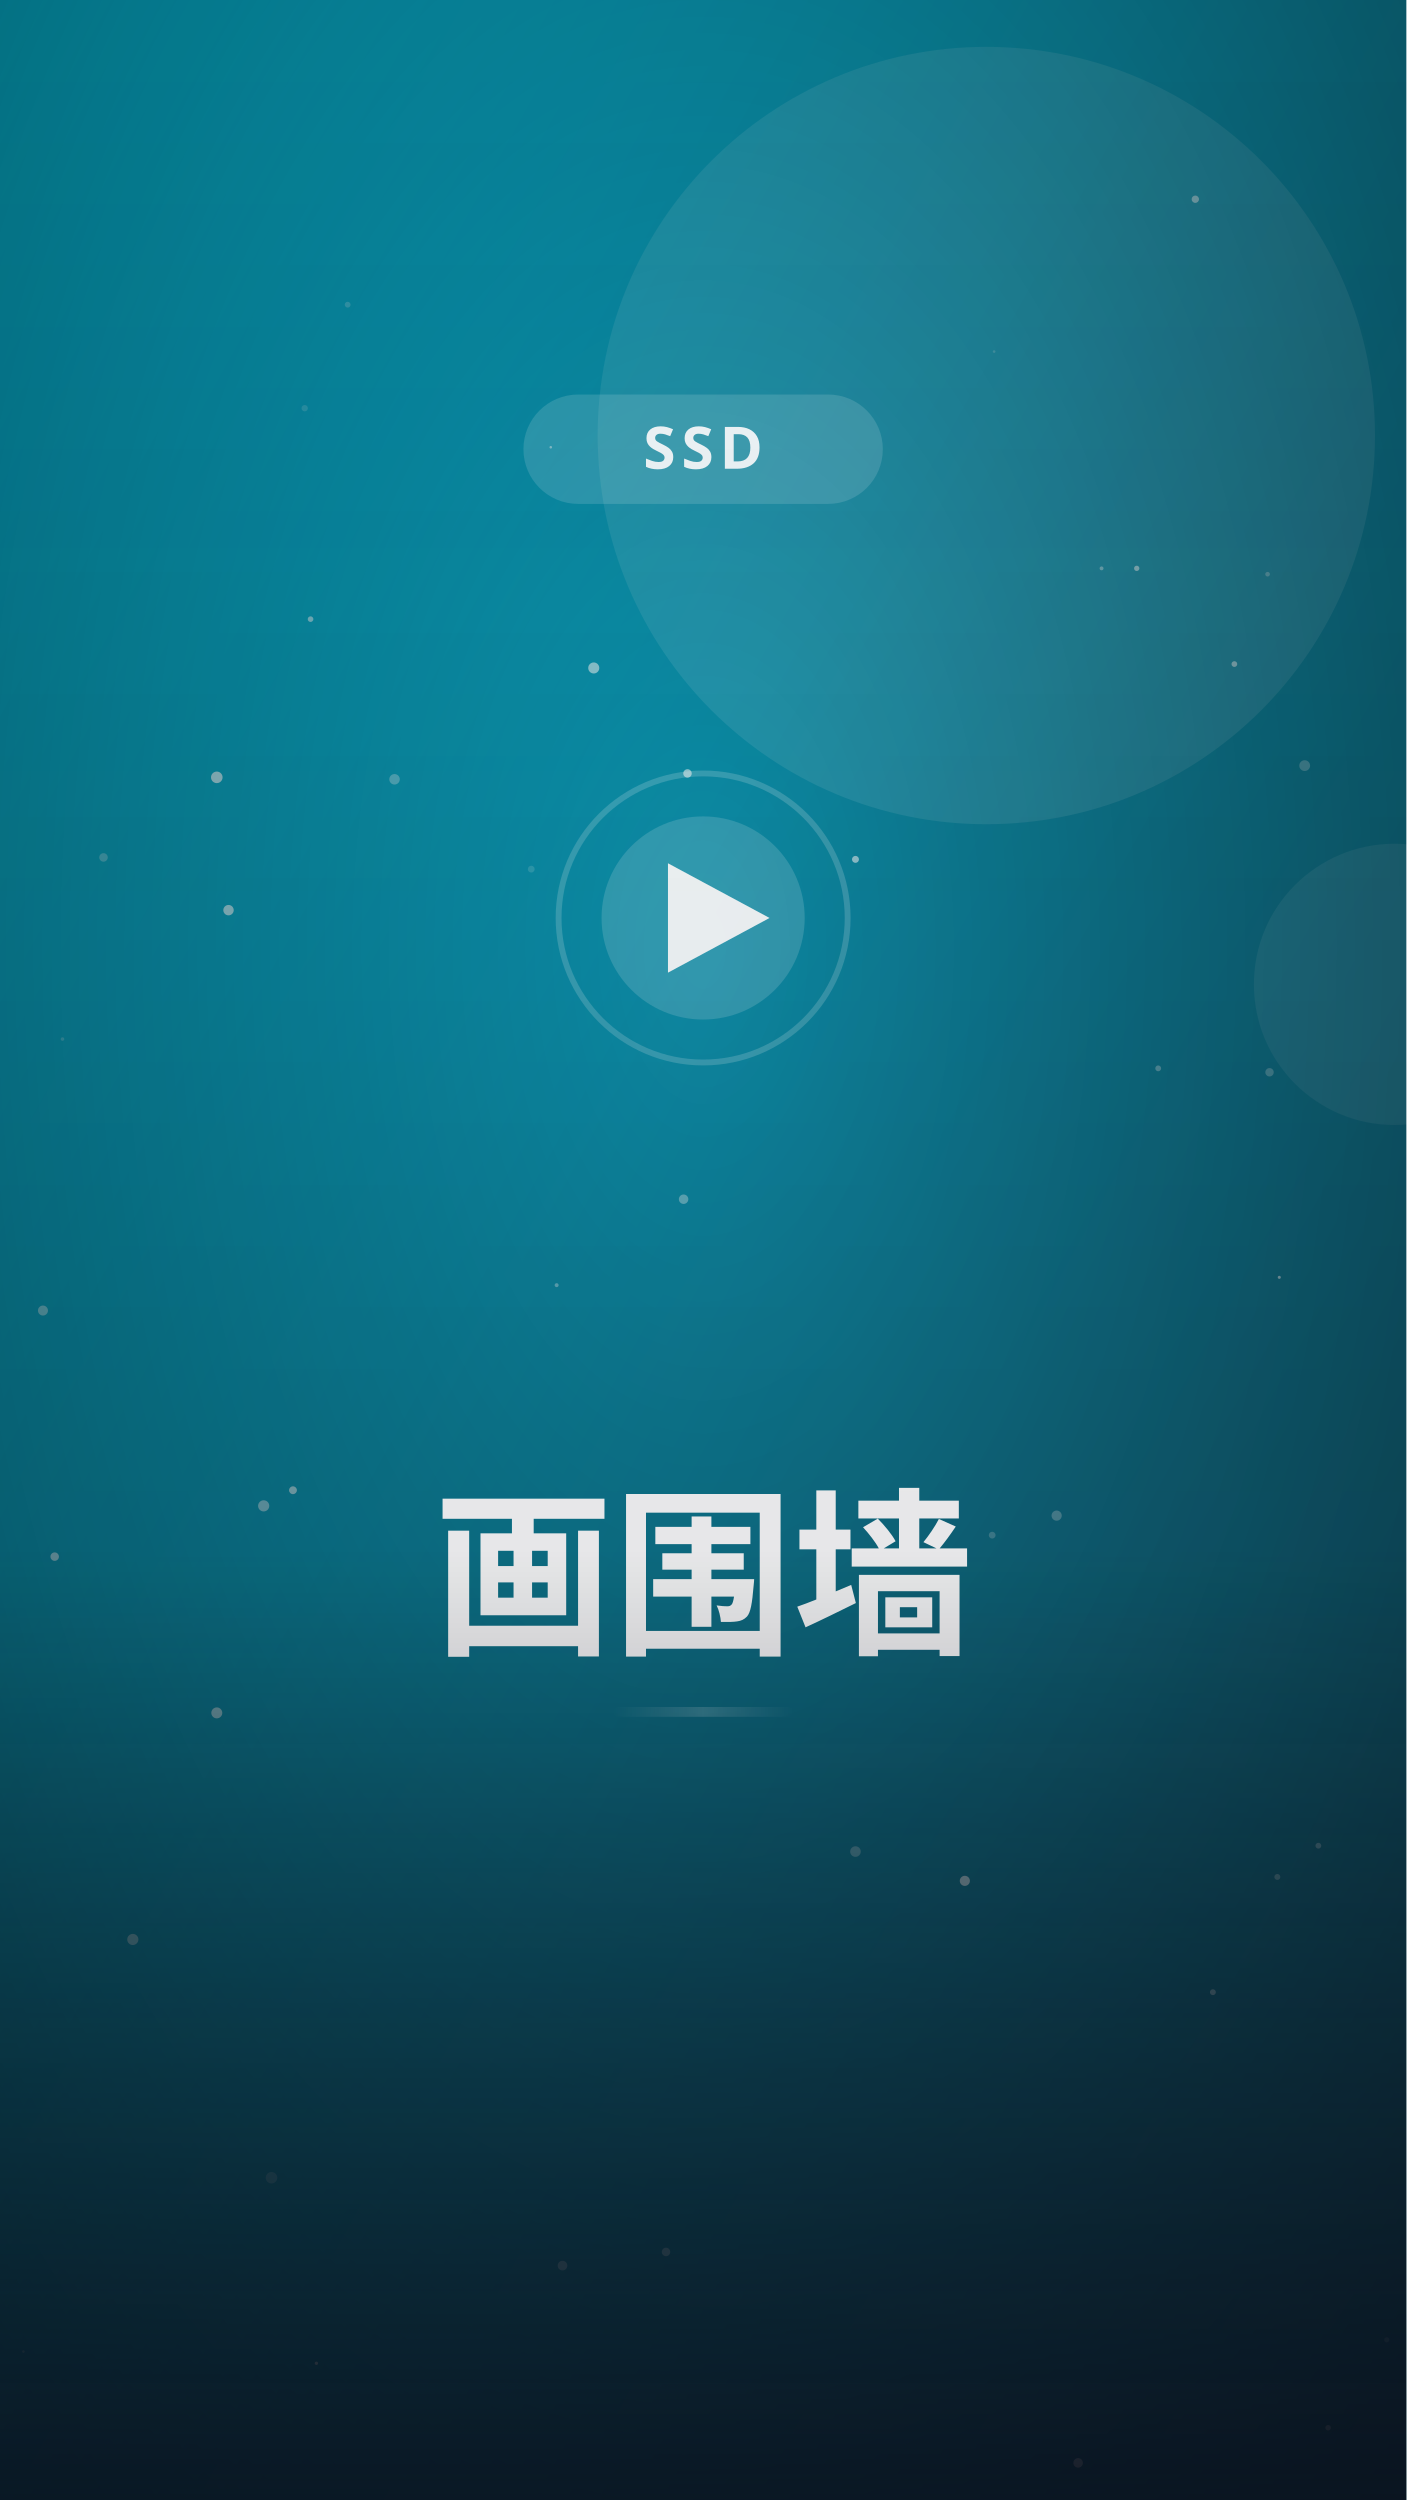
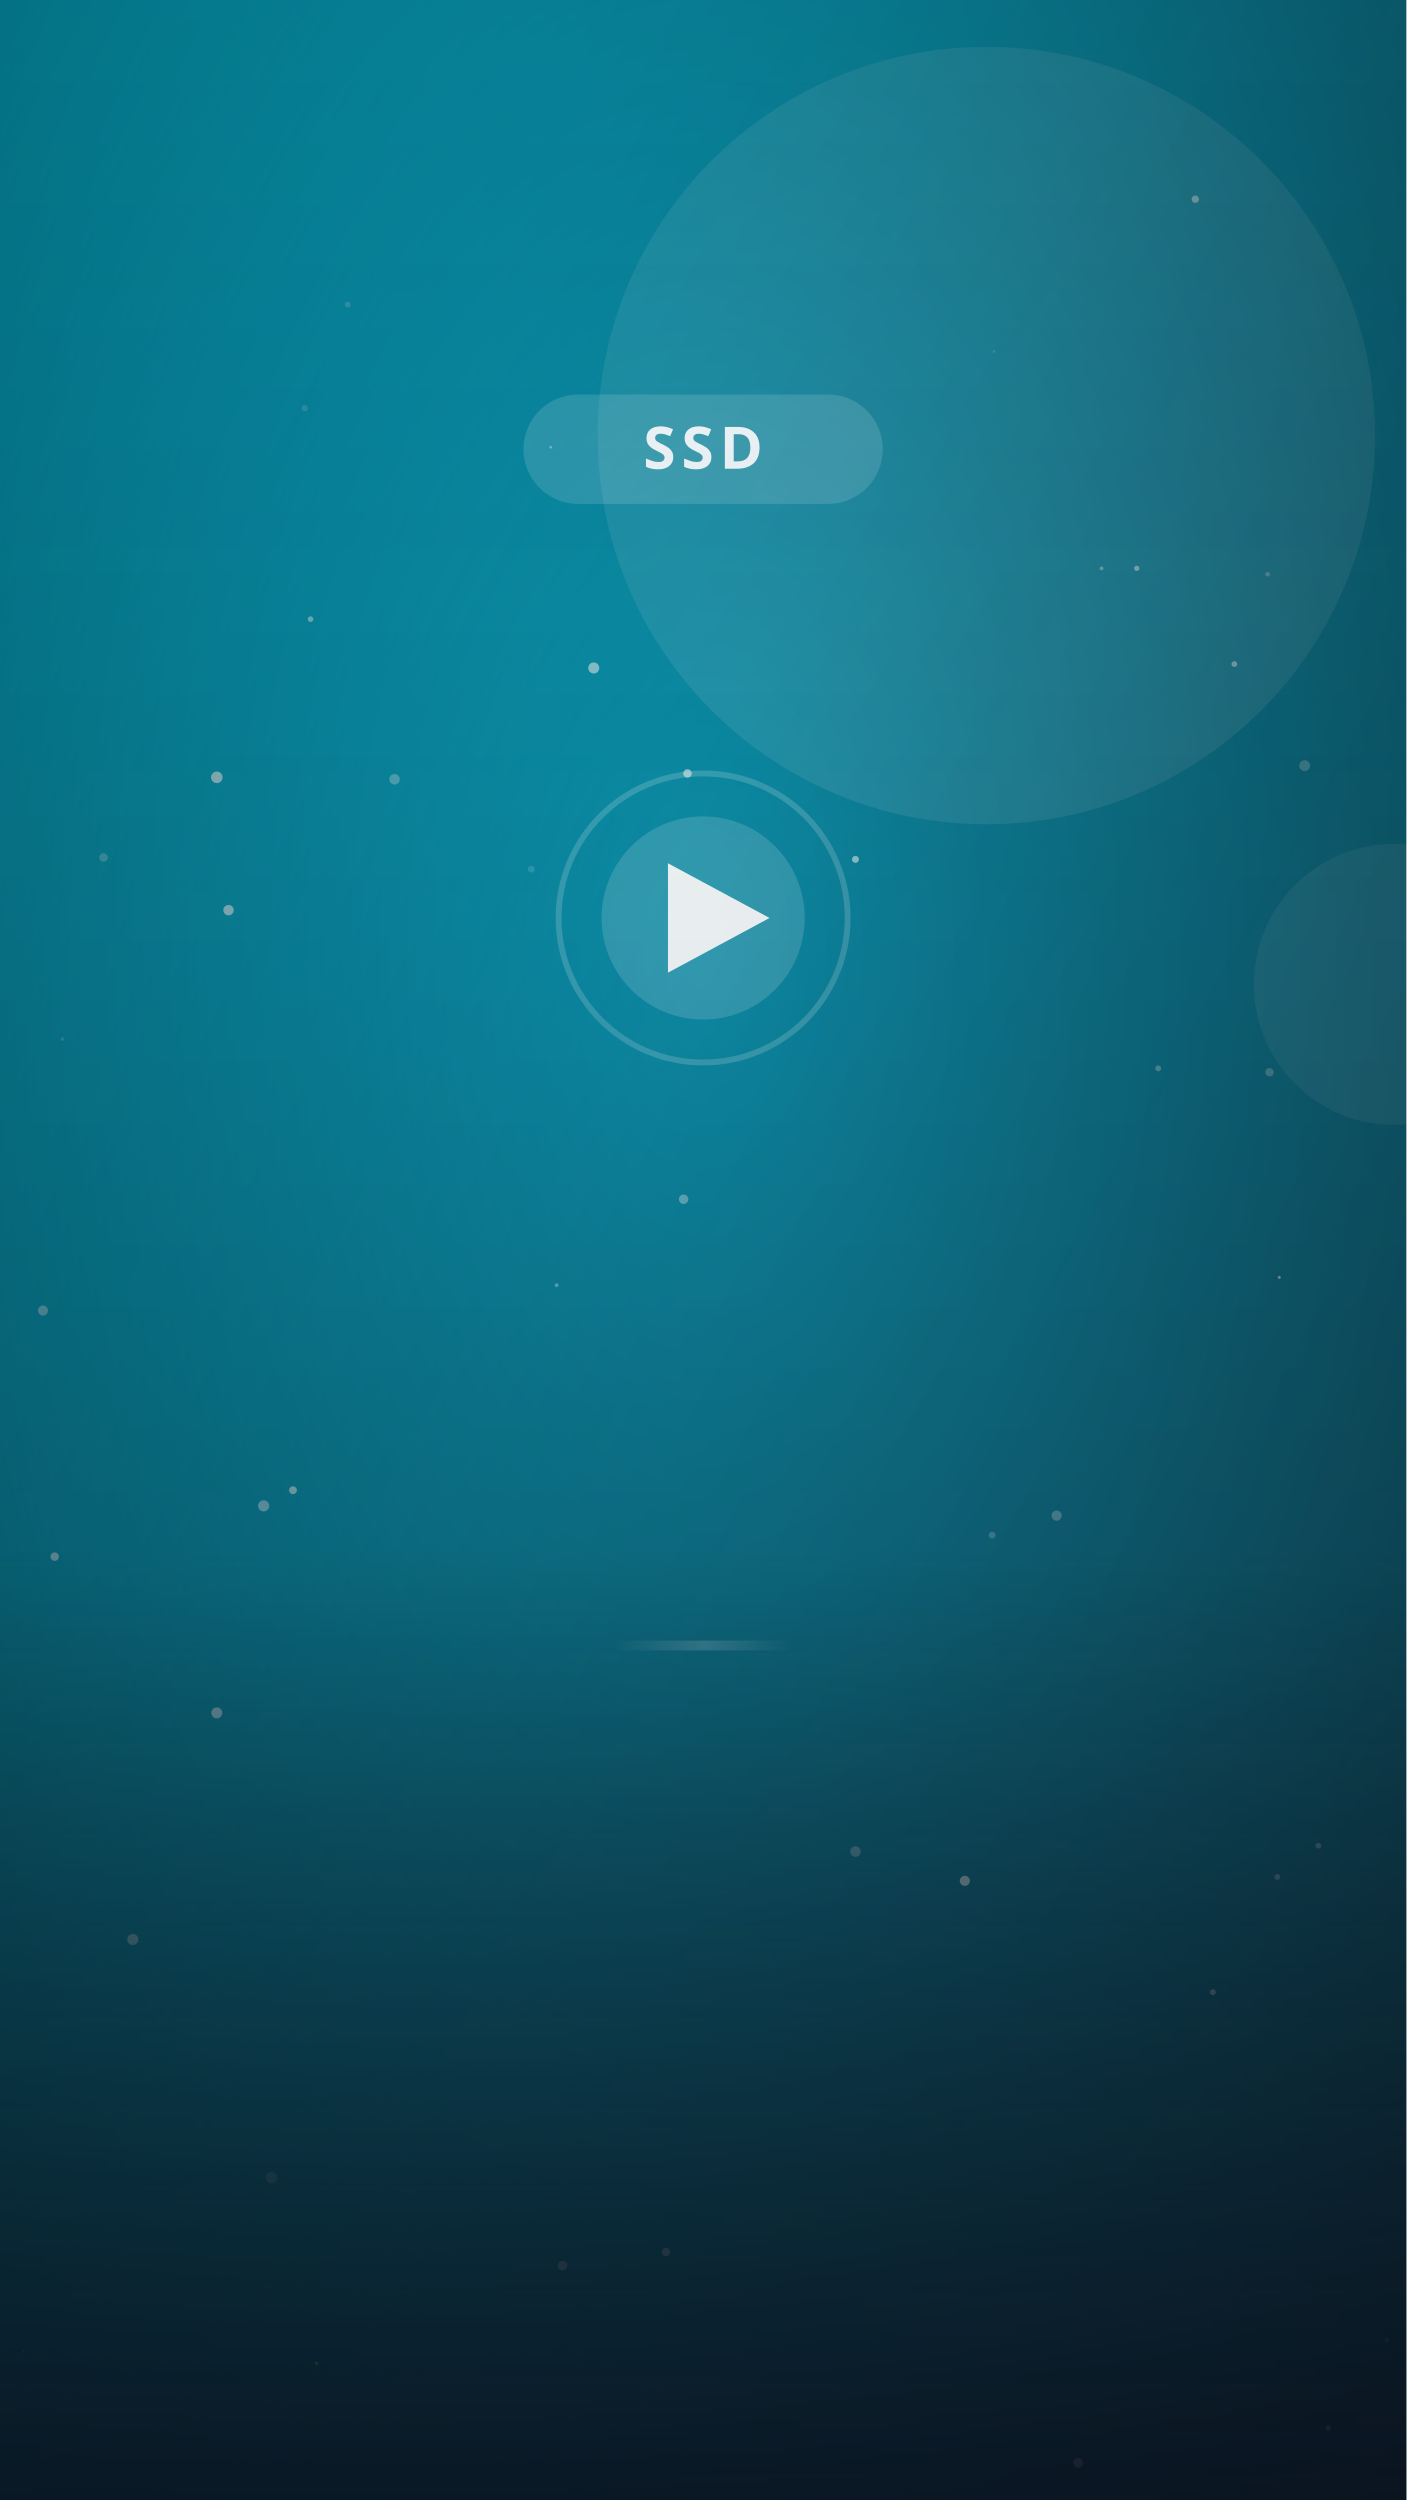
<svg xmlns="http://www.w3.org/2000/svg" viewBox="0 0 720 1280" width="720" height="1280">
  <defs>
    <linearGradient id="bg" x1="0" y1="0" x2="1" y2="1">
      <stop offset="0" stop-color="#06b6d4" />
      <stop offset="1" stop-color="#155e75" />
    </linearGradient>
    <linearGradient id="sheen" x1="0" y1="0" x2="1" y2="0">
      <stop offset="0" stop-color="#ffffff" stop-opacity="0" />
      <stop offset="0.5" stop-color="#ffffff" stop-opacity="0.18" />
      <stop offset="1" stop-color="#ffffff" stop-opacity="0" />
    </linearGradient>
    <radialGradient id="vign" cx="50%" cy="38%" r="75%">
      <stop offset="0" stop-color="#000000" stop-opacity="0" />
      <stop offset="1" stop-color="#000000" stop-opacity="0.45" />
    </radialGradient>
    <linearGradient id="bottom" x1="0" y1="0" x2="0" y2="1">
      <stop offset="0" stop-color="#0a0e1a" stop-opacity="0" />
      <stop offset="0.62" stop-color="#0a0e1a" stop-opacity="0.10" />
      <stop offset="1" stop-color="#0a0e1a" stop-opacity="0.85" />
    </linearGradient>
  </defs>
  <rect width="720" height="1280" fill="url(#bg)" />
  <circle cx="505" cy="223" r="199" fill="#ffffff" opacity=".10" />
  <circle cx="714" cy="504" r="72" fill="#ffffff" opacity=".08" />
  <circle cx="272" cy="445" r="1.74" fill="#ffffff" opacity="0.15" />
  <circle cx="668" cy="392" r="2.76" fill="#ffffff" opacity="0.27" />
  <circle cx="508" cy="786" r="1.74" fill="#ffffff" opacity="0.25" />
  <circle cx="649" cy="294" r="1.19" fill="#ffffff" opacity="0.29" />
  <circle cx="135" cy="771" r="2.86" fill="#ffffff" opacity="0.46" />
  <circle cx="438" cy="948" r="2.71" fill="#ffffff" opacity="0.31" />
  <circle cx="202" cy="399" r="2.69" fill="#ffffff" opacity="0.32" />
  <circle cx="341" cy="1153" r="2.17" fill="#ffffff" opacity="0.38" />
  <circle cx="541" cy="776" r="2.61" fill="#ffffff" opacity="0.32" />
  <circle cx="621" cy="1020" r="1.51" fill="#ffffff" opacity="0.42" />
  <circle cx="68" cy="993" r="2.85" fill="#ffffff" opacity="0.44" />
  <circle cx="675" cy="945" r="1.49" fill="#ffffff" opacity="0.32" />
  <circle cx="632" cy="340" r="1.47" fill="#ffffff" opacity="0.52" />
  <circle cx="680" cy="1243" r="1.41" fill="#ffffff" opacity="0.45" />
  <circle cx="12" cy="1204" r="0.66" fill="#ffffff" opacity="0.33" />
  <circle cx="117" cy="466" r="2.67" fill="#ffffff" opacity="0.60" />
  <circle cx="552" cy="1261" r="2.44" fill="#ffffff" opacity="0.64" />
  <circle cx="593" cy="547" r="1.49" fill="#ffffff" opacity="0.33" />
  <circle cx="304" cy="342" r="2.83" fill="#ffffff" opacity="0.56" />
  <circle cx="156" cy="209" r="1.62" fill="#ffffff" opacity="0.17" />
  <circle cx="159" cy="317" r="1.44" fill="#ffffff" opacity="0.51" />
  <circle cx="582" cy="291" r="1.36" fill="#ffffff" opacity="0.53" />
  <circle cx="612" cy="102" r="1.88" fill="#ffffff" opacity="0.49" />
  <circle cx="352" cy="396" r="2.17" fill="#ffffff" opacity="0.58" />
  <circle cx="111" cy="877" r="2.81" fill="#ffffff" opacity="0.54" />
  <circle cx="111" cy="398" r="2.96" fill="#ffffff" opacity="0.63" />
  <circle cx="288" cy="1160" r="2.47" fill="#ffffff" opacity="0.36" />
  <circle cx="655" cy="654" r="0.79" fill="#ffffff" opacity="0.55" />
  <circle cx="564" cy="291" r="1.00" fill="#ffffff" opacity="0.40" />
  <circle cx="150" cy="763" r="2.01" fill="#ffffff" opacity="0.56" />
  <circle cx="654" cy="961" r="1.53" fill="#ffffff" opacity="0.30" />
  <circle cx="139" cy="1115" r="2.94" fill="#ffffff" opacity="0.22" />
  <circle cx="32" cy="532" r="0.91" fill="#ffffff" opacity="0.22" />
  <circle cx="162" cy="1210" r="0.86" fill="#ffffff" opacity="0.62" />
  <circle cx="509" cy="180" r="0.68" fill="#ffffff" opacity="0.19" />
  <circle cx="285" cy="658" r="1.02" fill="#ffffff" opacity="0.37" />
  <circle cx="650" cy="549" r="2.15" fill="#ffffff" opacity="0.27" />
  <circle cx="22" cy="671" r="2.56" fill="#ffffff" opacity="0.41" />
  <circle cx="28" cy="797" r="2.17" fill="#ffffff" opacity="0.54" />
  <circle cx="438" cy="440" r="1.78" fill="#ffffff" opacity="0.58" />
  <circle cx="494" cy="963" r="2.59" fill="#ffffff" opacity="0.62" />
  <circle cx="53" cy="439" r="2.18" fill="#ffffff" opacity="0.28" />
  <circle cx="710" cy="1198" r="1.31" fill="#ffffff" opacity="0.22" />
  <circle cx="282" cy="229" r="0.66" fill="#ffffff" opacity="0.47" />
  <circle cx="178" cy="156" r="1.48" fill="#ffffff" opacity="0.21" />
  <circle cx="350" cy="614" r="2.42" fill="#ffffff" opacity="0.36" />
  <rect width="720" height="1280" fill="url(#vign)" />
  <g transform="translate(360,232)" text-anchor="middle">
    <rect x="-92" y="-30" width="184" height="56" rx="28" fill="#ffffff" opacity="0.14" />
    <text x="0" y="8" font-family="'Microsoft YaHei','PingFang SC','Noto Sans SC','Source Han Sans SC',sans-serif" font-size="30" font-weight="700" letter-spacing="3" fill="#ffffff" opacity="0.92">SSD</text>
  </g>
  <g transform="translate(360,470)" fill="none" stroke="#ffffff">
    <circle r="74" stroke-opacity="0.18" stroke-width="3" />
    <circle r="52" fill="#ffffff" fill-opacity="0.16" stroke="none" />
    <path d="M-18 -28 L34 0 L-18 28 Z" fill="#ffffff" fill-opacity="0.95" stroke="none" />
  </g>
  <g transform="translate(360,840)" text-anchor="middle">
-     <text y="0" font-family="'Microsoft YaHei','PingFang SC','Noto Sans SC','Source Han Sans SC',sans-serif" font-size="92" font-weight="900" fill="#ffffff" style="text-shadow:0 2px 18px rgba(0,0,0,.55)">画围墙</text>
-     <rect x="-46" y="34" width="92" height="5" rx="2.5" fill="url(#sheen)" />
+     <rect x="-46" y="0" width="92" height="5" rx="2.5" fill="url(#sheen)" />
  </g>
  <rect width="720" height="1280" fill="url(#bottom)" />
</svg>
